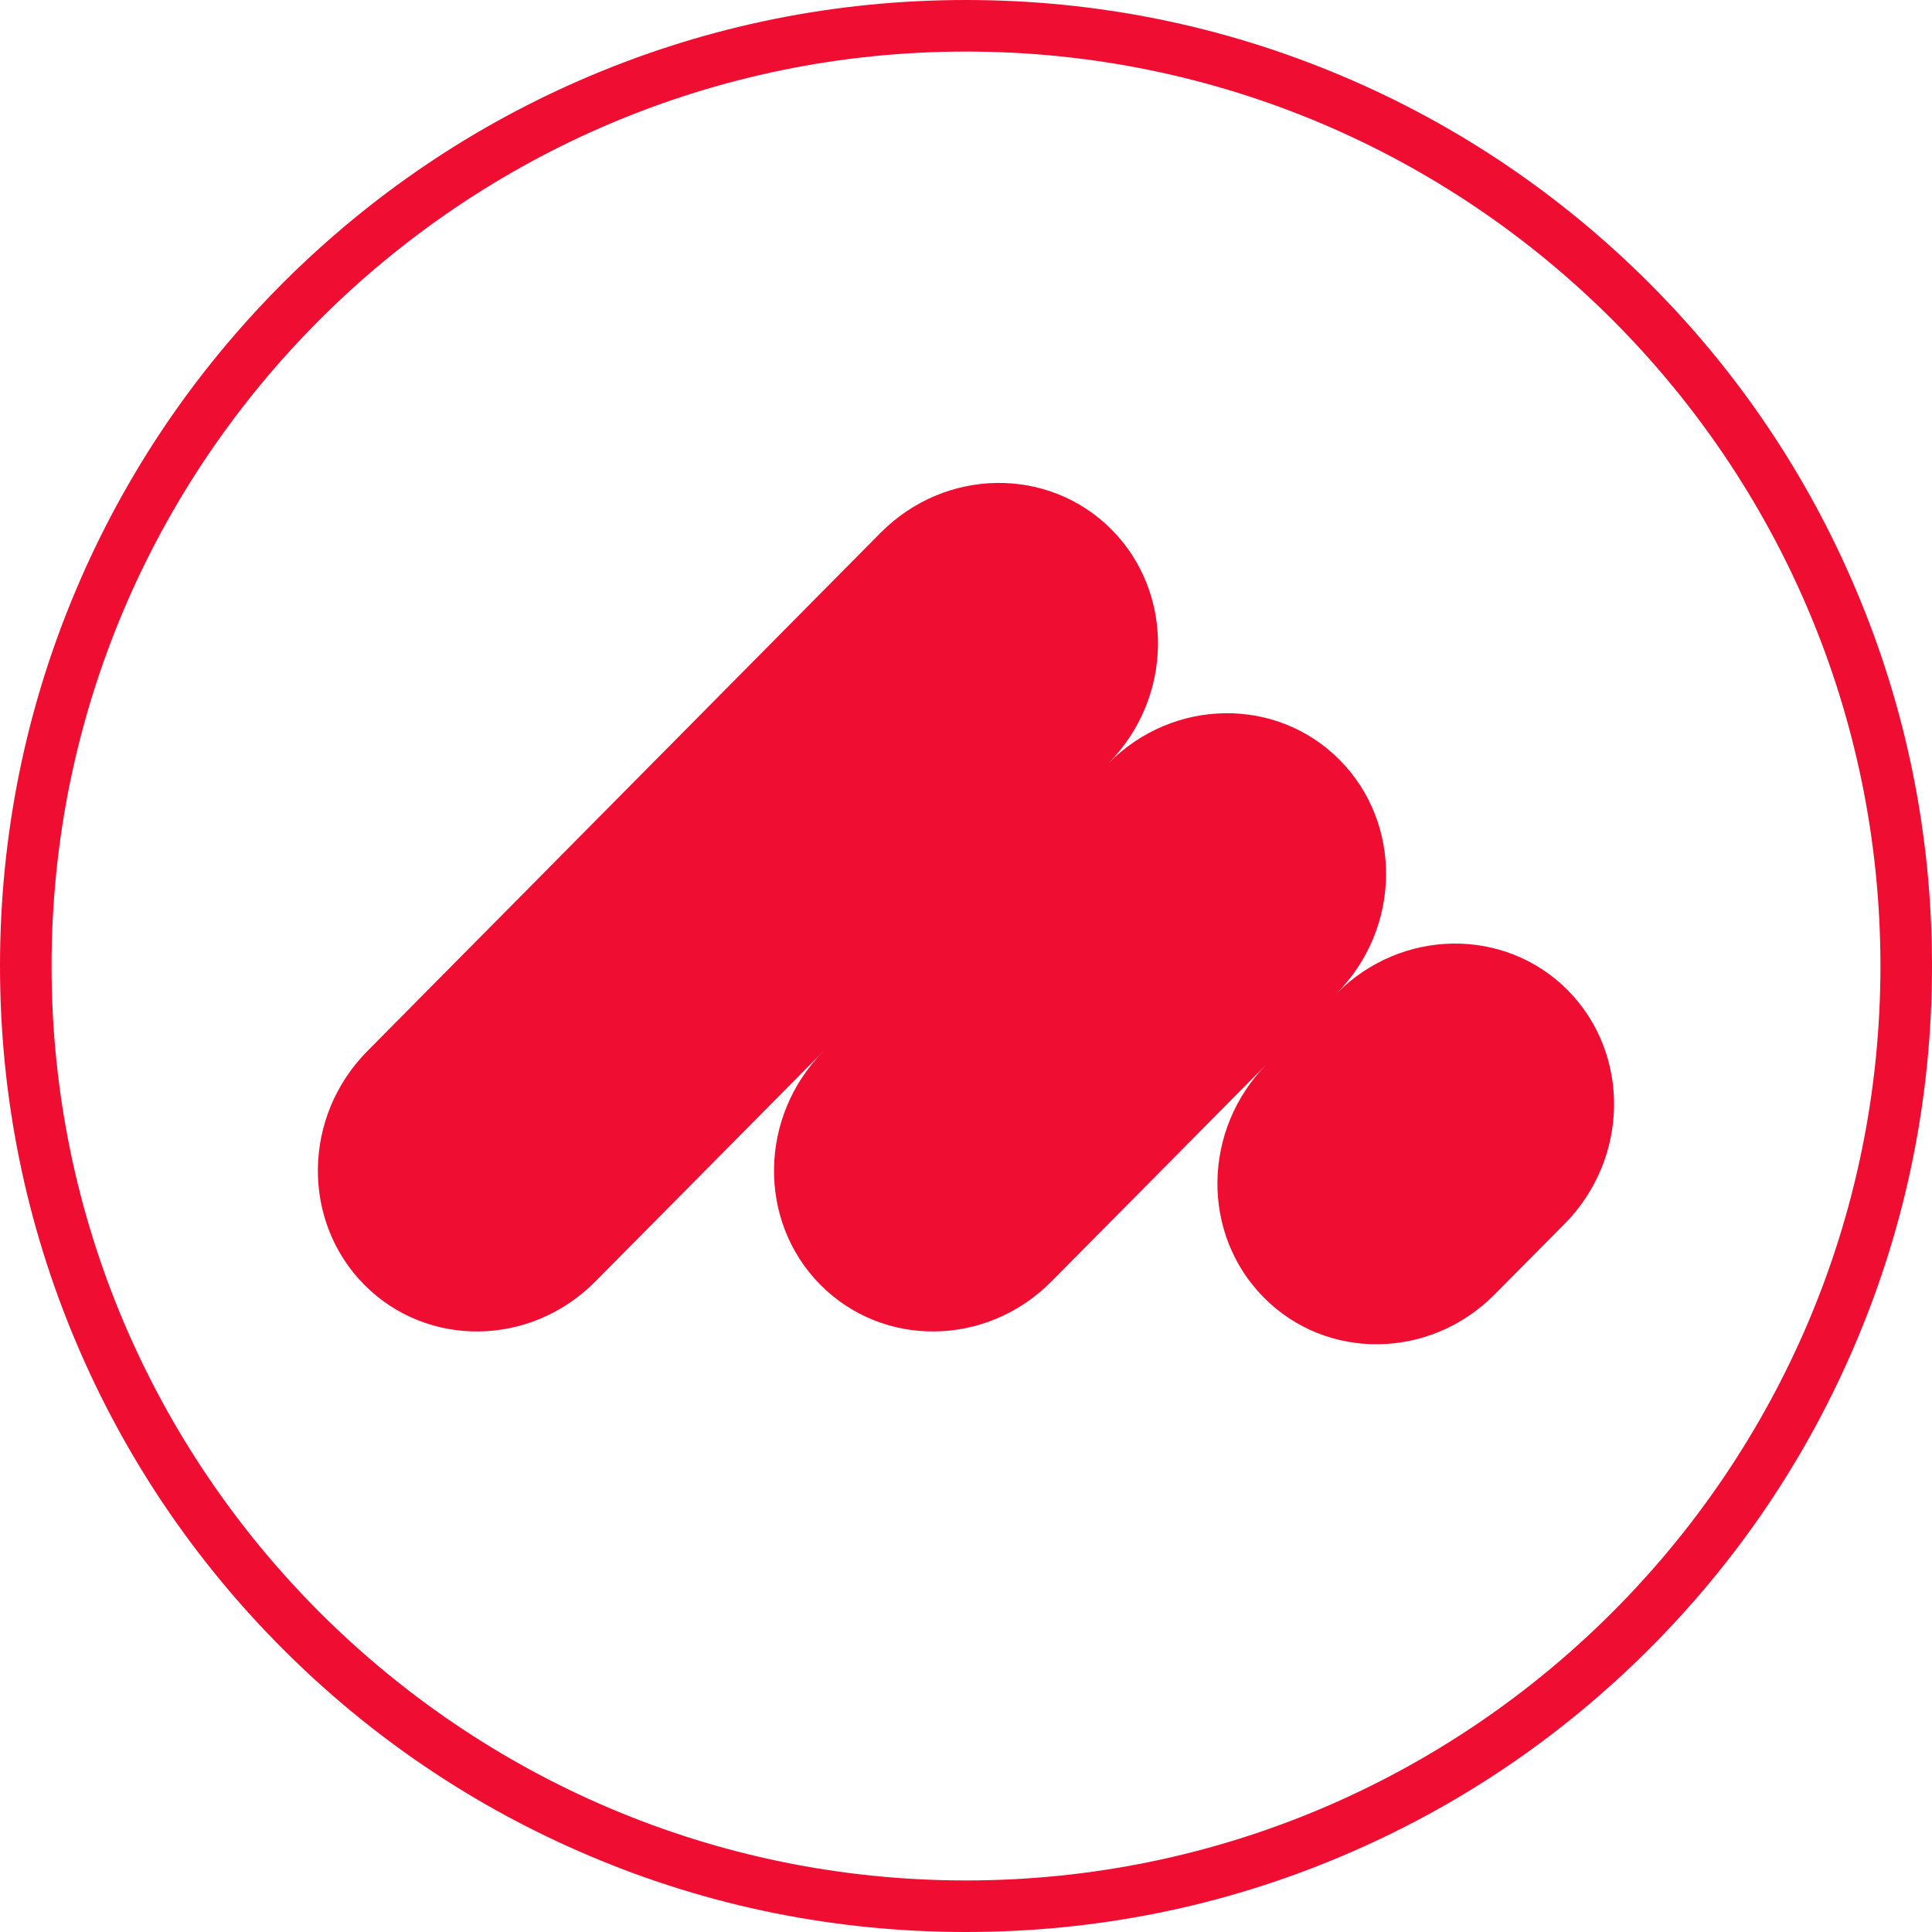
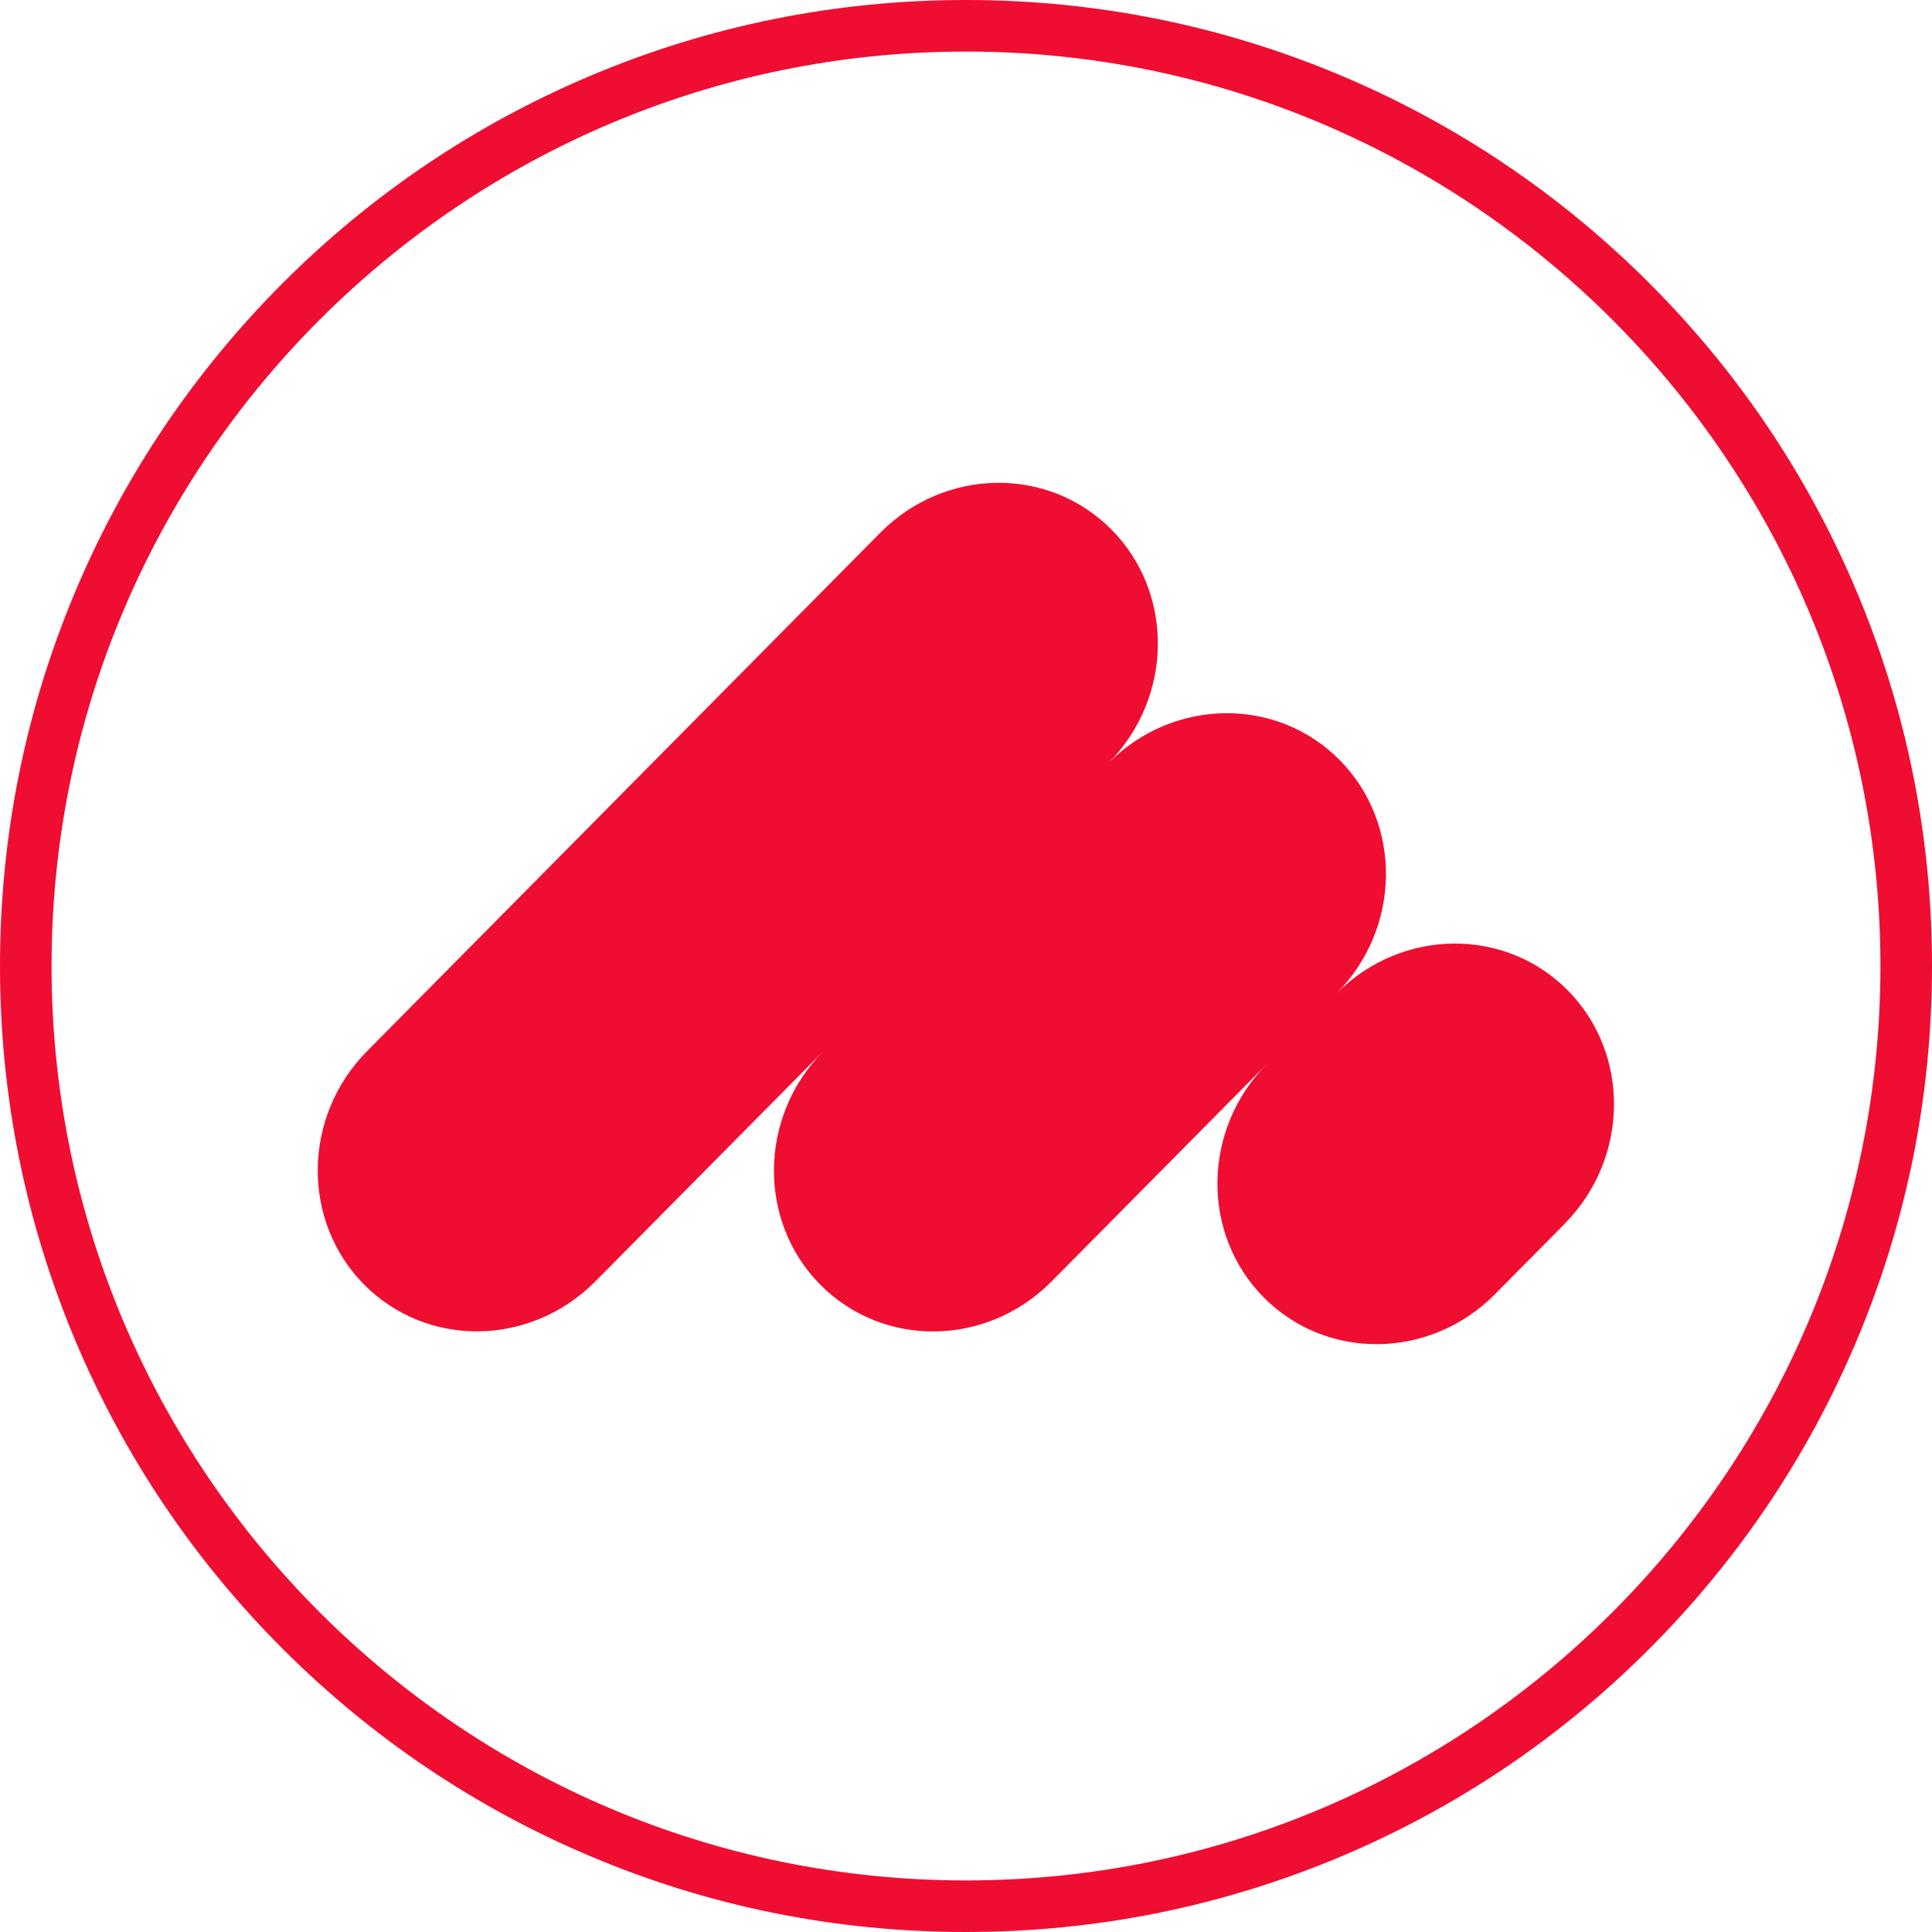
- <svg xmlns="http://www.w3.org/2000/svg" width="16" height="16" viewBox="0 0 16 16" fill="none">
-   <path fill-rule="evenodd" clip-rule="evenodd" d="M15.371 11.114C14.968 12.067 14.392 12.922 13.657 13.657C12.922 14.392 12.067 14.968 11.114 15.371C10.128 15.789 9.08 16 8 16C6.92 16 5.872 15.789 4.886 15.371C3.933 14.968 3.078 14.392 2.343 13.657C1.609 12.922 1.032 12.067 0.629 11.114C0.212 10.128 0 9.08 0 8C0 6.92 0.212 5.872 0.629 4.886C1.032 3.933 1.609 3.078 2.343 2.343C3.078 1.609 3.933 1.032 4.886 0.629C5.872 0.212 6.92 0 8 0C9.08 0 10.128 0.212 11.114 0.629C12.067 1.032 12.922 1.609 13.657 2.343C14.392 3.078 14.968 3.933 15.371 4.886C15.789 5.872 16 6.92 16 8C16 9.08 15.789 10.128 15.371 11.114ZM8 0.427C3.824 0.427 0.427 3.824 0.427 8C0.427 12.176 3.824 15.573 8 15.573C12.176 15.573 15.573 12.176 15.573 8C15.573 3.824 12.176 0.427 8 0.427ZM12.957 10.136L12.38 10.718C11.845 11.26 10.987 11.272 10.466 10.745C9.944 10.218 9.956 9.352 10.492 8.811L8.708 10.612C8.172 11.154 7.315 11.166 6.793 10.639C6.272 10.112 6.284 9.246 6.82 8.705L4.931 10.612C4.395 11.154 3.538 11.166 3.016 10.639C2.495 10.112 2.506 9.246 3.042 8.705L7.292 4.413C7.828 3.872 8.685 3.86 9.207 4.387C9.728 4.913 9.716 5.779 9.18 6.321C9.716 5.779 10.574 5.767 11.095 6.294C11.617 6.821 11.605 7.687 11.069 8.228C11.605 7.687 12.462 7.675 12.984 8.201C13.505 8.728 13.493 9.594 12.957 10.136Z" fill="#F00D32" />
+ <svg xmlns="http://www.w3.org/2000/svg" fill="none" height="16" viewBox="0 0 16 16" width="16">
+   <path clip-rule="evenodd" d="m15.371 11.114c-.403.953-.98 1.808-1.714 2.543-.735.735-1.59 1.311-2.543 1.714-.986.417-2.034.629-3.114.629-1.08 0-2.128-.211-3.114-.629-.953-.403-1.808-.98-2.543-1.714-.735-.735-1.311-1.59-1.714-2.543-.417-.986-.629-2.034-.629-3.114 0-1.08.212-2.128.629-3.114.403-.953.98-1.808 1.714-2.543.735-.735 1.59-1.311 2.543-1.714.986-.417 2.034-.629 3.114-.629 1.08 0 2.128.212 3.114.629.953.403 1.808.98 2.543 1.714.735.735 1.311 1.59 1.714 2.543.417.986.629 2.034.629 3.114 0 1.08-.211 2.128-.629 3.114zm-7.371-10.687c-4.176 0-7.573 3.397-7.573 7.573 0 4.176 3.397 7.573 7.573 7.573 4.176 0 7.573-3.397 7.573-7.573 0-4.176-3.397-7.573-7.573-7.573zm4.958 9.708-.577.583c-.536.541-1.393.553-1.915.027-.522-.527-.51-1.393.026-1.934l-1.784 1.802c-.536.541-1.393.553-1.915.026-.521-.527-.51-1.393.026-1.934l-1.889 1.907c-.536.541-1.393.553-1.915.026-.521-.527-.51-1.393.026-1.934l4.249-4.292c.536-.541 1.393-.553 1.915-.026.522.527.51 1.393-.026 1.934.536-.541 1.393-.553 1.915-.026s.51 1.393-.026 1.934c.536-.541 1.393-.553 1.915-.027.521.527.51 1.393-.026 1.934z" fill="#f00d32" fill-rule="evenodd" />
</svg>
